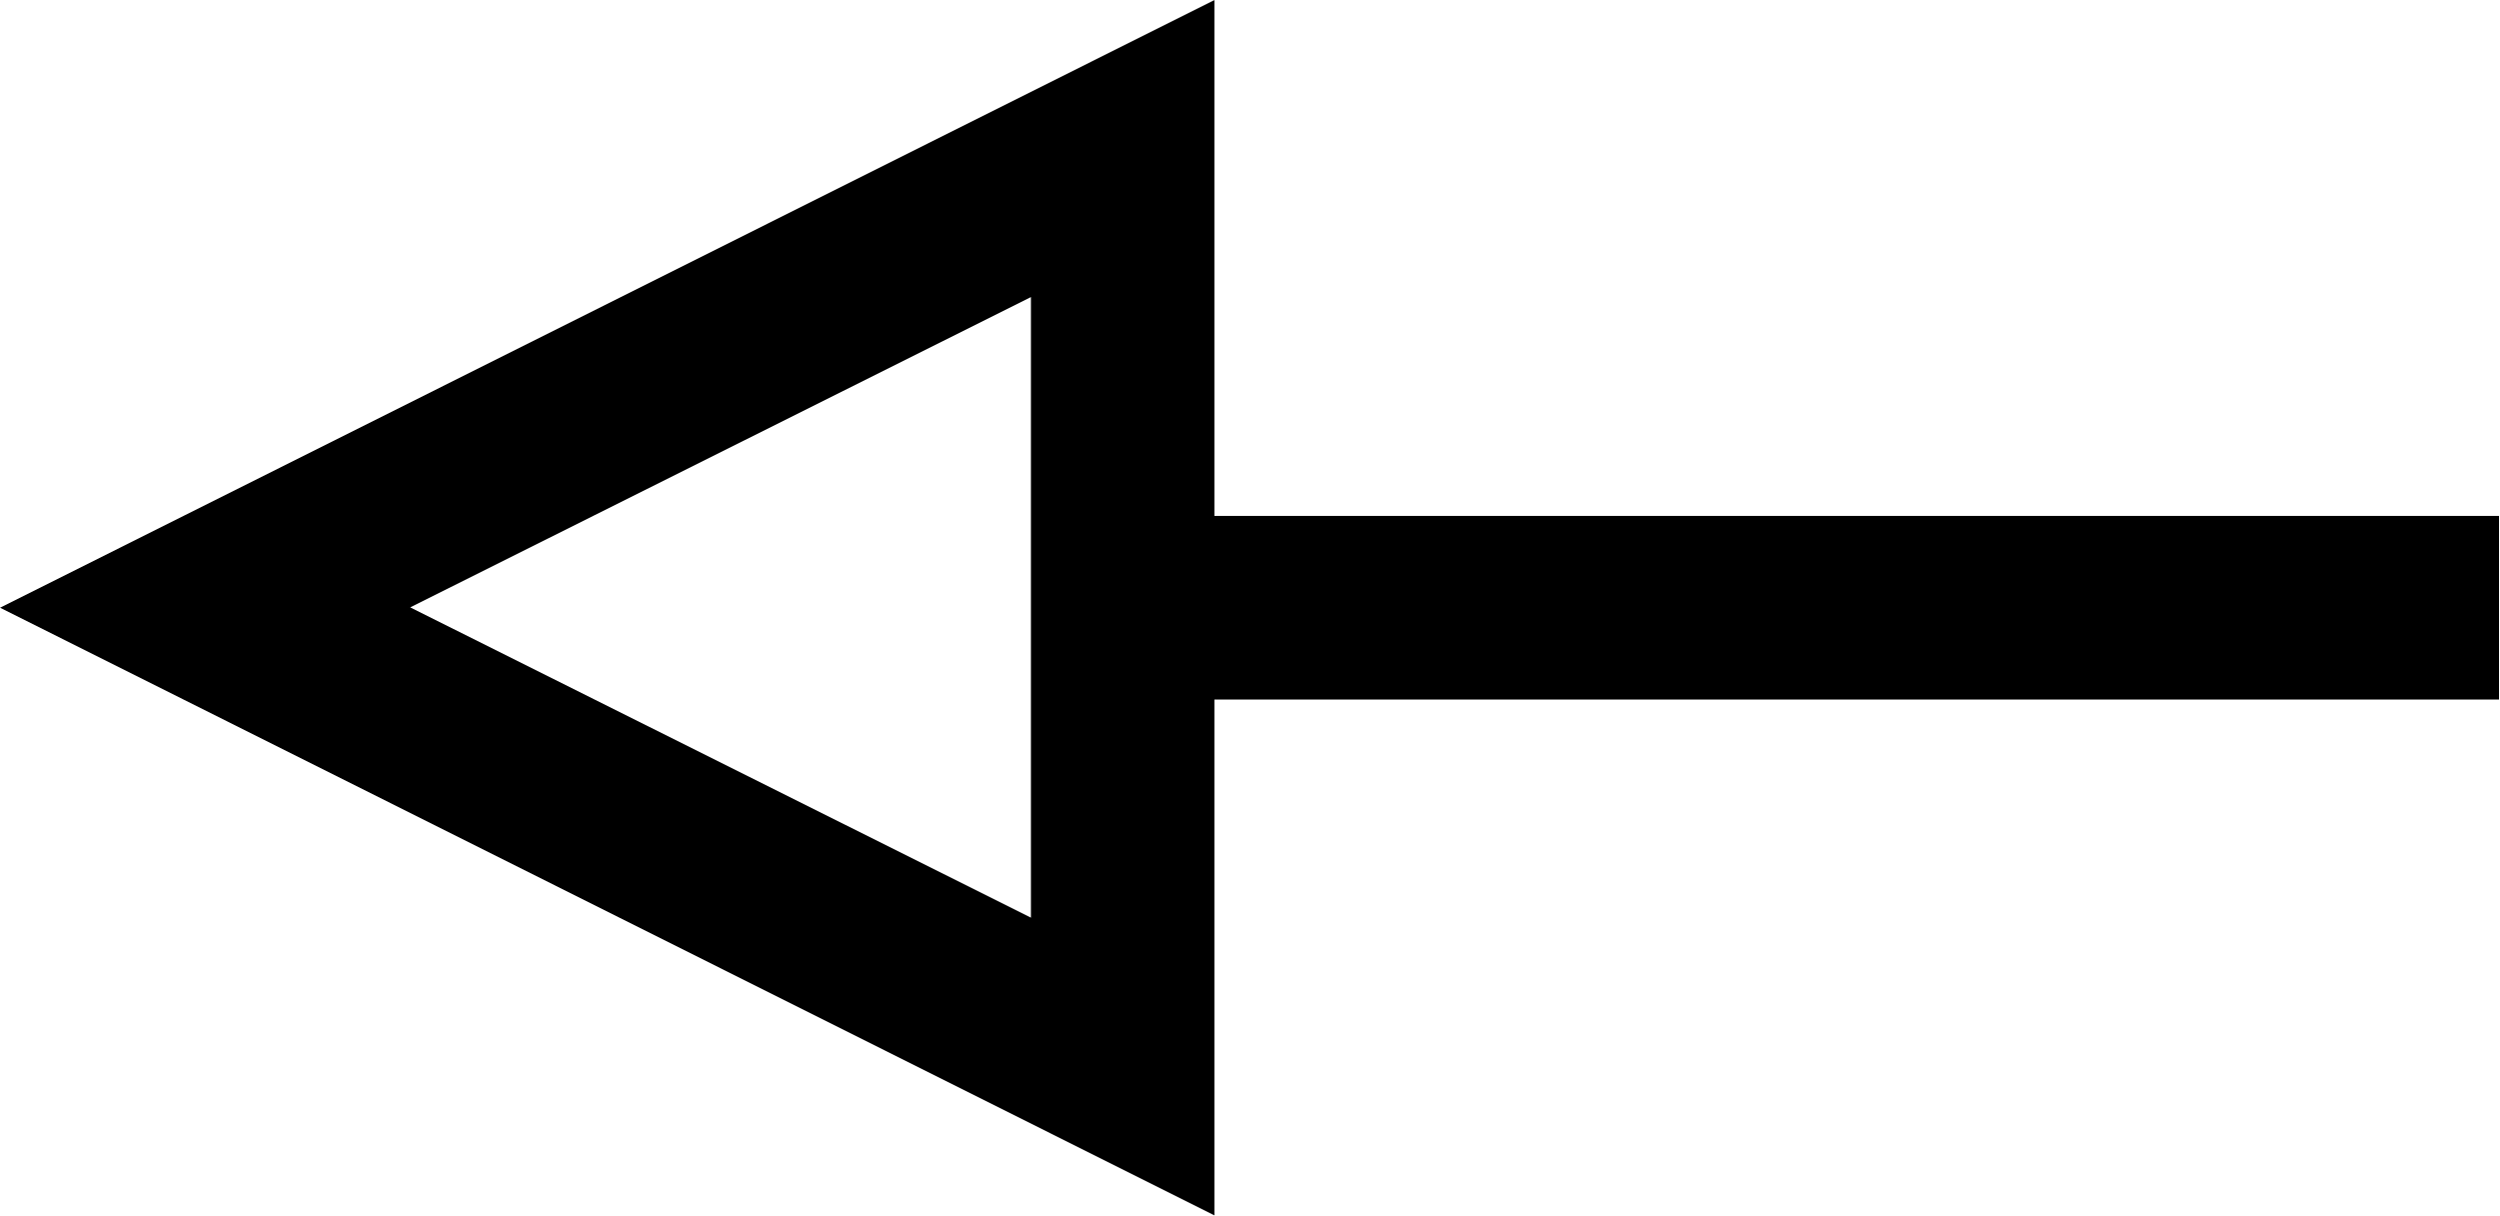
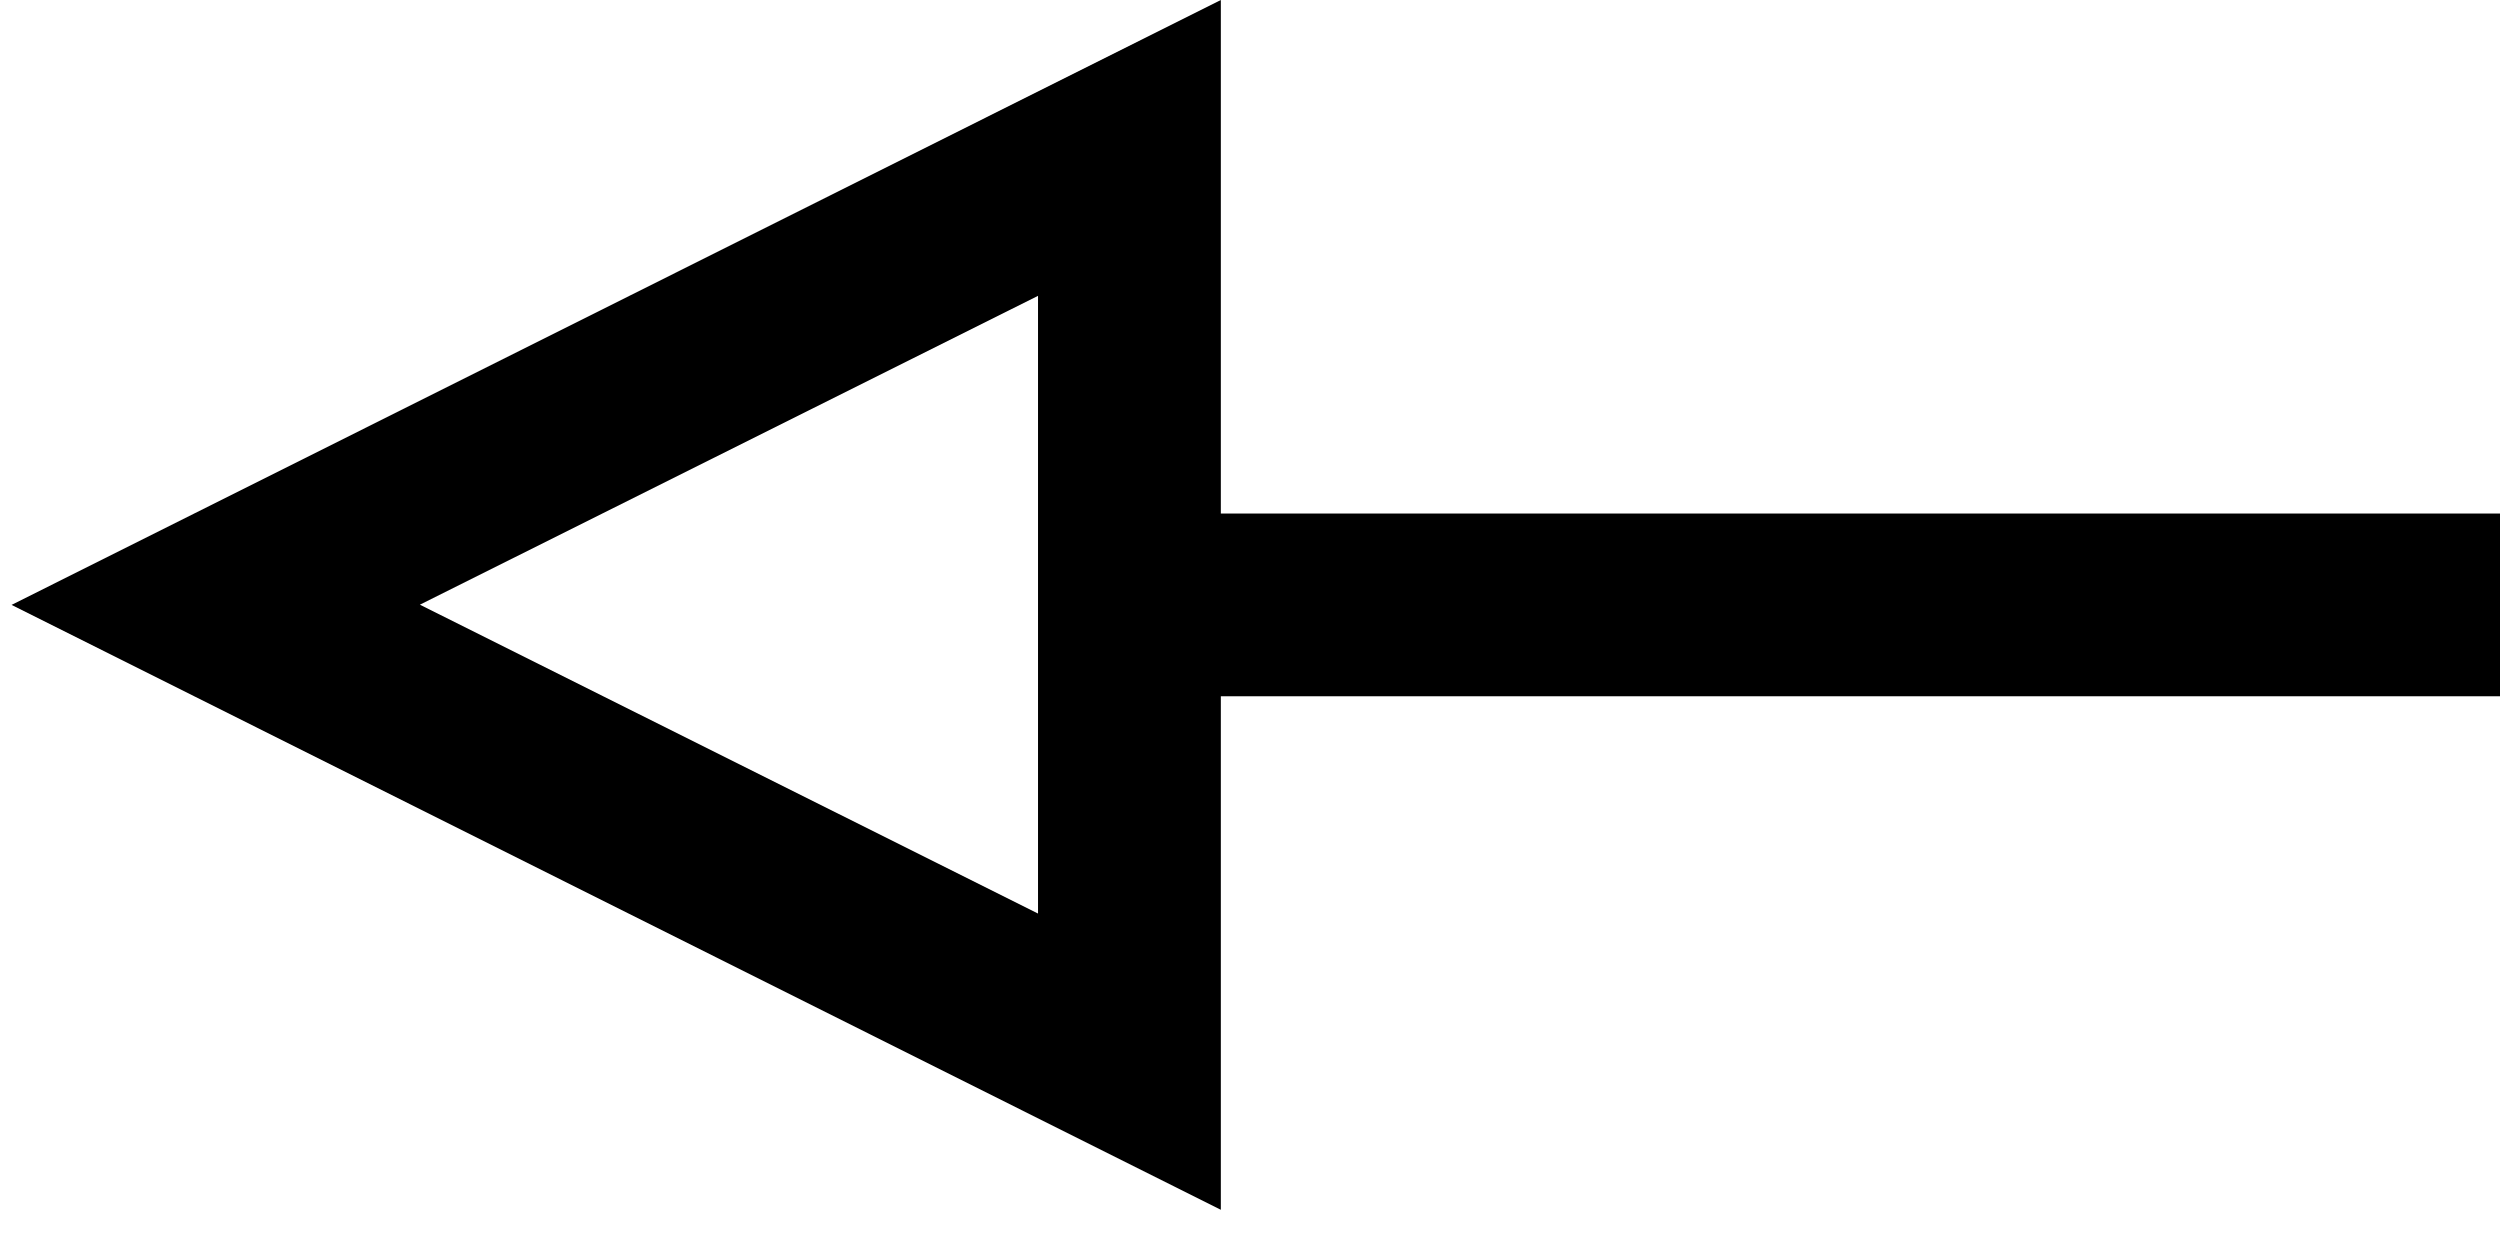
- <svg xmlns="http://www.w3.org/2000/svg" width="35.267" height="17.145" viewBox="0 0 35.267 17.145">
-   <defs>
-     <style>.a{fill:currentColor;}</style>
-   </defs>
-   <g transform="translate(35.267 17.145) rotate(180)">
-     <path class="a" d="M35.266,8.572,18.129,0V7.277H0v2.59H18.129v7.277ZM20.718,4.2l8.76,4.377-8.76,4.377Z" />
+ <svg xmlns="http://www.w3.org/2000/svg" width="24px" height="12px" viewBox="0 0 24 12" version="1.1">
+   <g id="Page-1" stroke="none" stroke-width="1" fill="none" fill-rule="evenodd">
+     <g id="arrow-right" transform="translate(12, 6) scale(-1, 1) translate(-12, -6) " fill="currentColor" fill-rule="nonzero">
+       <path d="M23.889,5.807 L12.28,0 L12.28,4.93 L0,4.93 L0,6.684 L12.28,6.684 L12.28,11.614 L23.889,5.807 Z M14.035,2.84 L19.969,5.805 L14.035,8.77 L14.035,2.84 Z" id="Shape" />
+     </g>
  </g>
</svg>
